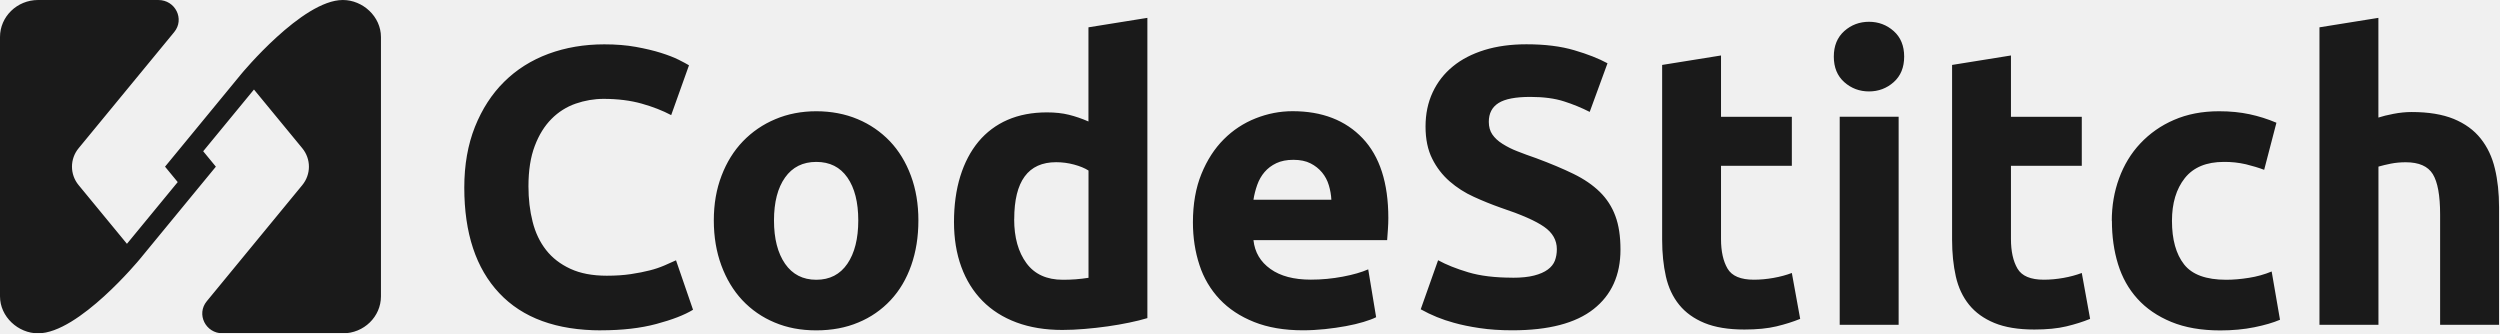
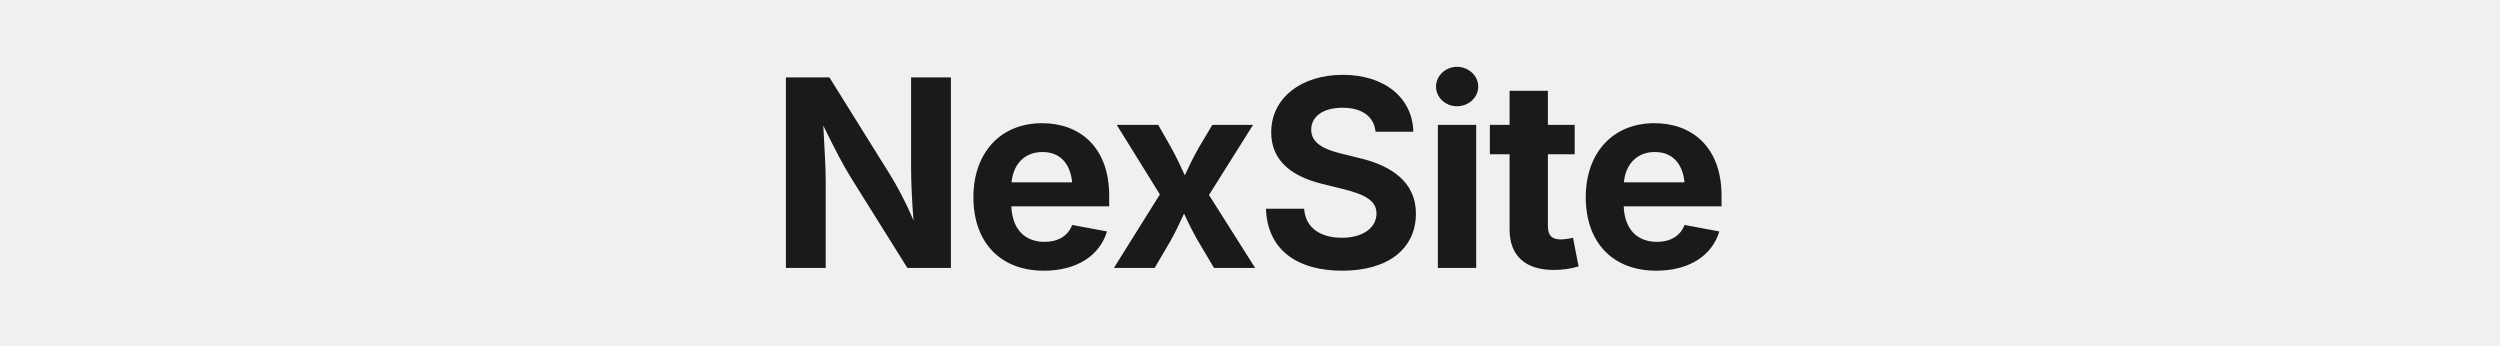
- <svg xmlns="http://www.w3.org/2000/svg" width="210" height="28" fill="none">
-   <g clip-path="url(#a)">
-     <mask id="b" style="mask-type:luminance" maskUnits="userSpaceOnUse" x="0" y="0" width="210" height="28">
-       <path d="M210 0H0v28h210V0Z" fill="#fff" />
-     </mask>
-     <g mask="url(#b)" fill="#1A1A1A">
-       <path d="M28.796 0c-3.405 0-8.534 6.22-8.534 6.22l-4.264 5.185L13.863 14l1.065 1.295-4.265 5.185-4.054-4.925a2.43 2.43 0 0 1 0-3.11l8.024-9.75C15.528 1.61 14.733 0 13.298 0H3.2C1.435 0 0 1.395 0 3.11v21.78C0 26.61 1.525 28 3.2 28c3.404 0 8.533-6.22 8.533-6.22l4.264-5.185L18.133 14l-1.065-1.295 4.265-5.185 4.054 4.925c.75.91.75 2.2 0 3.11l-8.019 9.75c-.895 1.085-.1 2.695 1.335 2.695H28.8c1.765 0 3.2-1.395 3.2-3.11V3.11C32 1.39 30.475 0 28.8 0h-.005ZM50.495 27.75c-3.745 0-6.595-1.04-8.555-3.125-1.96-2.08-2.94-5.035-2.94-8.87 0-1.905.3-3.605.895-5.1.6-1.495 1.415-2.76 2.46-3.79 1.04-1.03 2.28-1.81 3.72-2.345 1.44-.53 3-.795 4.685-.795.975 0 1.86.07 2.66.215.795.145 1.495.31 2.095.5.6.19 1.095.38 1.495.58.4.2.685.355.865.465L56.38 9.67c-.71-.375-1.535-.7-2.475-.965-.94-.265-2.01-.4-3.205-.4-.795 0-1.58.135-2.345.4a5.286 5.286 0 0 0-2.025 1.28c-.585.585-1.06 1.345-1.41 2.275-.355.93-.53 2.06-.53 3.39 0 1.065.115 2.055.35 2.975.23.92.61 1.71 1.13 2.375.52.665 1.2 1.19 2.045 1.58.84.39 1.86.58 3.055.58.755 0 1.43-.045 2.025-.135.6-.09 1.13-.195 1.595-.315a8.21 8.21 0 0 0 1.23-.415c.355-.155.675-.3.965-.43l1.43 4.155c-.73.445-1.76.84-3.09 1.195-1.33.355-2.87.53-4.62.53l-.01.005ZM77.145 18.515c0 1.375-.2 2.63-.6 3.77-.4 1.14-.975 2.115-1.73 2.925a7.71 7.71 0 0 1-2.71 1.875c-1.05.445-2.23.665-3.54.665s-2.455-.22-3.505-.665a7.843 7.843 0 0 1-2.71-1.875c-.755-.81-1.34-1.785-1.76-2.925-.42-1.14-.63-2.395-.63-3.77s.215-2.625.65-3.755c.43-1.13 1.03-2.095 1.795-2.89a8.101 8.101 0 0 1 2.725-1.86c1.05-.445 2.2-.665 3.44-.665 1.24 0 2.42.22 3.475.665a7.99 7.99 0 0 1 2.71 1.86c.755.795 1.34 1.76 1.76 2.89.42 1.13.63 2.38.63 3.755Zm-5.05 0c0-1.53-.305-2.73-.915-3.605-.61-.875-1.48-1.31-2.61-1.31s-2.005.435-2.625 1.31c-.62.875-.93 2.075-.93 3.605 0 1.53.31 2.74.93 3.64.62.895 1.495 1.345 2.625 1.345s2-.45 2.61-1.345c.61-.895.915-2.11.915-3.64ZM96.385 26.72c-.445.135-.95.26-1.53.38-.575.12-1.18.225-1.81.315-.63.09-1.275.16-1.925.215-.655.055-1.28.085-1.88.085-1.44 0-2.725-.21-3.855-.63-1.13-.42-2.08-1.025-2.855-1.81-.775-.785-1.37-1.74-1.78-2.86-.41-1.12-.615-2.375-.615-3.77s.175-2.695.53-3.84c.355-1.14.865-2.11 1.53-2.91a6.578 6.578 0 0 1 2.44-1.825c.965-.42 2.065-.63 3.305-.63.685 0 1.3.065 1.845.2.54.135 1.09.32 1.645.565v-7.91l4.95-.795v25.22h.005ZM85.19 18.415c0 1.53.345 2.76 1.03 3.69.685.93 1.705 1.395 3.055 1.395a13.342 13.342 0 0 0 2.16-.165v-9.01c-.31-.2-.715-.365-1.21-.5-.5-.135-1.005-.2-1.51-.2-2.35 0-3.52 1.595-3.52 4.785l-.005.005ZM100.205 18.68c0-1.55.24-2.91.715-4.07.475-1.165 1.1-2.13 1.88-2.91a7.807 7.807 0 0 1 2.675-1.76c1.01-.4 2.045-.6 3.105-.6 2.48 0 4.44.76 5.88 2.275 1.44 1.52 2.16 3.75 2.16 6.695 0 .29-.01.605-.035.945-.02.345-.045.65-.065.915h-11.23c.11 1.02.585 1.825 1.43 2.425.84.6 1.97.895 3.39.895.91 0 1.8-.085 2.675-.25.875-.165 1.59-.37 2.145-.615l.665 4.02c-.265.135-.62.265-1.065.4-.445.135-.935.25-1.48.35-.545.1-1.125.185-1.745.25-.62.065-1.24.1-1.86.1-1.575 0-2.94-.235-4.105-.7-1.165-.465-2.125-1.1-2.89-1.91a7.564 7.564 0 0 1-1.695-2.875c-.365-1.105-.55-2.305-.55-3.59v.01Zm11.63-1.895c-.02-.42-.095-.83-.215-1.23s-.31-.755-.565-1.065a3.003 3.003 0 0 0-.965-.765c-.39-.2-.87-.3-1.445-.3-.575 0-1.03.095-1.43.28-.4.19-.73.44-.995.75s-.47.67-.615 1.08c-.145.41-.25.825-.315 1.245h6.545v.005ZM127.055 23.33c.73 0 1.335-.06 1.81-.185.475-.12.86-.29 1.145-.5.29-.21.485-.46.6-.75.11-.29.165-.61.165-.965 0-.755-.355-1.38-1.065-1.875-.71-.5-1.93-1.035-3.655-1.61a26.735 26.735 0 0 1-2.26-.915 8.286 8.286 0 0 1-2.025-1.295 6.103 6.103 0 0 1-1.46-1.895c-.375-.74-.565-1.645-.565-2.71s.2-2.02.6-2.875c.4-.855.965-1.58 1.695-2.175.73-.6 1.615-1.055 2.66-1.38 1.04-.32 2.215-.48 3.52-.48 1.55 0 2.89.165 4.02.5 1.13.33 2.06.7 2.79 1.095L133.535 9.4a14.407 14.407 0 0 0-2.145-.88c-.785-.255-1.735-.38-2.84-.38-1.24 0-2.13.17-2.675.515-.545.345-.815.87-.815 1.58 0 .42.1.775.3 1.065.2.29.48.55.845.78a7.05 7.05 0 0 0 1.26.63c.475.19 1 .38 1.58.58 1.195.445 2.235.88 3.125 1.315.885.43 1.62.935 2.21 1.51a5.446 5.446 0 0 1 1.31 2.025c.29.775.43 1.715.43 2.825 0 2.15-.755 3.815-2.26 5s-3.775 1.78-6.81 1.78c-1.02 0-1.94-.06-2.76-.185-.82-.12-1.545-.27-2.175-.45a12.215 12.215 0 0 1-2.775-1.13l1.46-4.12c.685.375 1.535.715 2.54 1.015 1.005.3 2.245.45 3.705.45l.01.005ZM139.615 5.455l4.95-.795v5.15h5.95v4.12h-5.95v6.145c0 1.04.185 1.87.55 2.49.365.62 1.1.93 2.21.93.53 0 1.08-.05 1.645-.15.565-.1 1.08-.24 1.545-.415l.7 3.855c-.6.245-1.265.455-1.995.63-.73.175-1.63.265-2.69.265-1.35 0-2.47-.185-3.355-.55-.885-.365-1.595-.875-2.125-1.53s-.905-1.445-1.115-2.375c-.21-.93-.315-1.96-.315-3.09V5.455h-.005ZM159.95 4.755c0 .91-.295 1.625-.88 2.145s-1.28.78-2.075.78c-.795 0-1.49-.26-2.075-.78-.585-.52-.88-1.235-.88-2.145 0-.91.295-1.62.88-2.145.585-.52 1.28-.78 2.075-.78.795 0 1.49.26 2.075.78.585.52.88 1.235.88 2.145Zm-.465 22.53h-4.95V9.805h4.95v17.48ZM163.97 5.455l4.95-.795v5.15h5.95v4.12h-5.95v6.145c0 1.04.185 1.87.55 2.49.365.62 1.1.93 2.21.93.53 0 1.08-.05 1.645-.15.565-.1 1.08-.24 1.545-.415l.7 3.855c-.6.245-1.265.455-1.995.63-.73.175-1.63.265-2.69.265-1.35 0-2.47-.185-3.355-.55-.885-.365-1.595-.875-2.125-1.53s-.905-1.445-1.115-2.375c-.21-.93-.315-1.96-.315-3.09V5.455h-.005ZM177.39 18.545c0-1.265.205-2.455.615-3.57.41-1.12 1-2.095 1.78-2.925a8.43 8.43 0 0 1 2.825-1.975c1.11-.485 2.37-.73 3.79-.73.93 0 1.785.085 2.56.25.775.165 1.53.405 2.26.715l-1.03 3.955c-.465-.175-.975-.33-1.53-.465a7.887 7.887 0 0 0-1.86-.2c-1.46 0-2.555.455-3.275 1.36-.72.91-1.08 2.105-1.08 3.59 0 1.575.34 2.79 1.015 3.655.675.865 1.855 1.295 3.54 1.295.6 0 1.24-.055 1.925-.165a8.36 8.36 0 0 0 1.895-.53l.7 4.055c-.575.245-1.295.455-2.16.63-.865.175-1.815.265-2.855.265-1.595 0-2.97-.24-4.12-.715s-2.1-1.125-2.84-1.945c-.745-.82-1.285-1.79-1.63-2.905-.345-1.12-.515-2.33-.515-3.64l-.01-.005ZM194.835 27.285V2.295l4.95-.795v8.375c.335-.11.76-.215 1.28-.315s1.025-.15 1.51-.15c1.42 0 2.595.195 3.54.58.94.39 1.695.935 2.26 1.645.565.71.965 1.55 1.195 2.525.235.975.35 2.06.35 3.255v9.87h-4.95v-9.27c0-1.595-.205-2.725-.615-3.39-.41-.665-1.17-.995-2.275-.995-.445 0-.86.04-1.245.115-.39.08-.735.16-1.045.25v13.29h-4.955Z" />
-     </g>
-   </g>
-   <defs>
-     <clipPath id="a">
-       <path fill="#fff" d="M0 0h210v28H0z" />
-     </clipPath>
-   </defs>
+ <svg xmlns="http://www.w3.org/2000/svg" width="210" height="29" viewBox="0 0 210 29" fill="none">
+   <text x="50%" y="50%" text-anchor="middle" dominant-baseline="central" font-family="Inter, -apple-system, BlinkMacSystemFont, 'Segoe UI', Roboto, sans-serif" font-size="22" font-weight="700" fill="#1A1A1A" letter-spacing="-0.02em">NexSite</text>
</svg>
